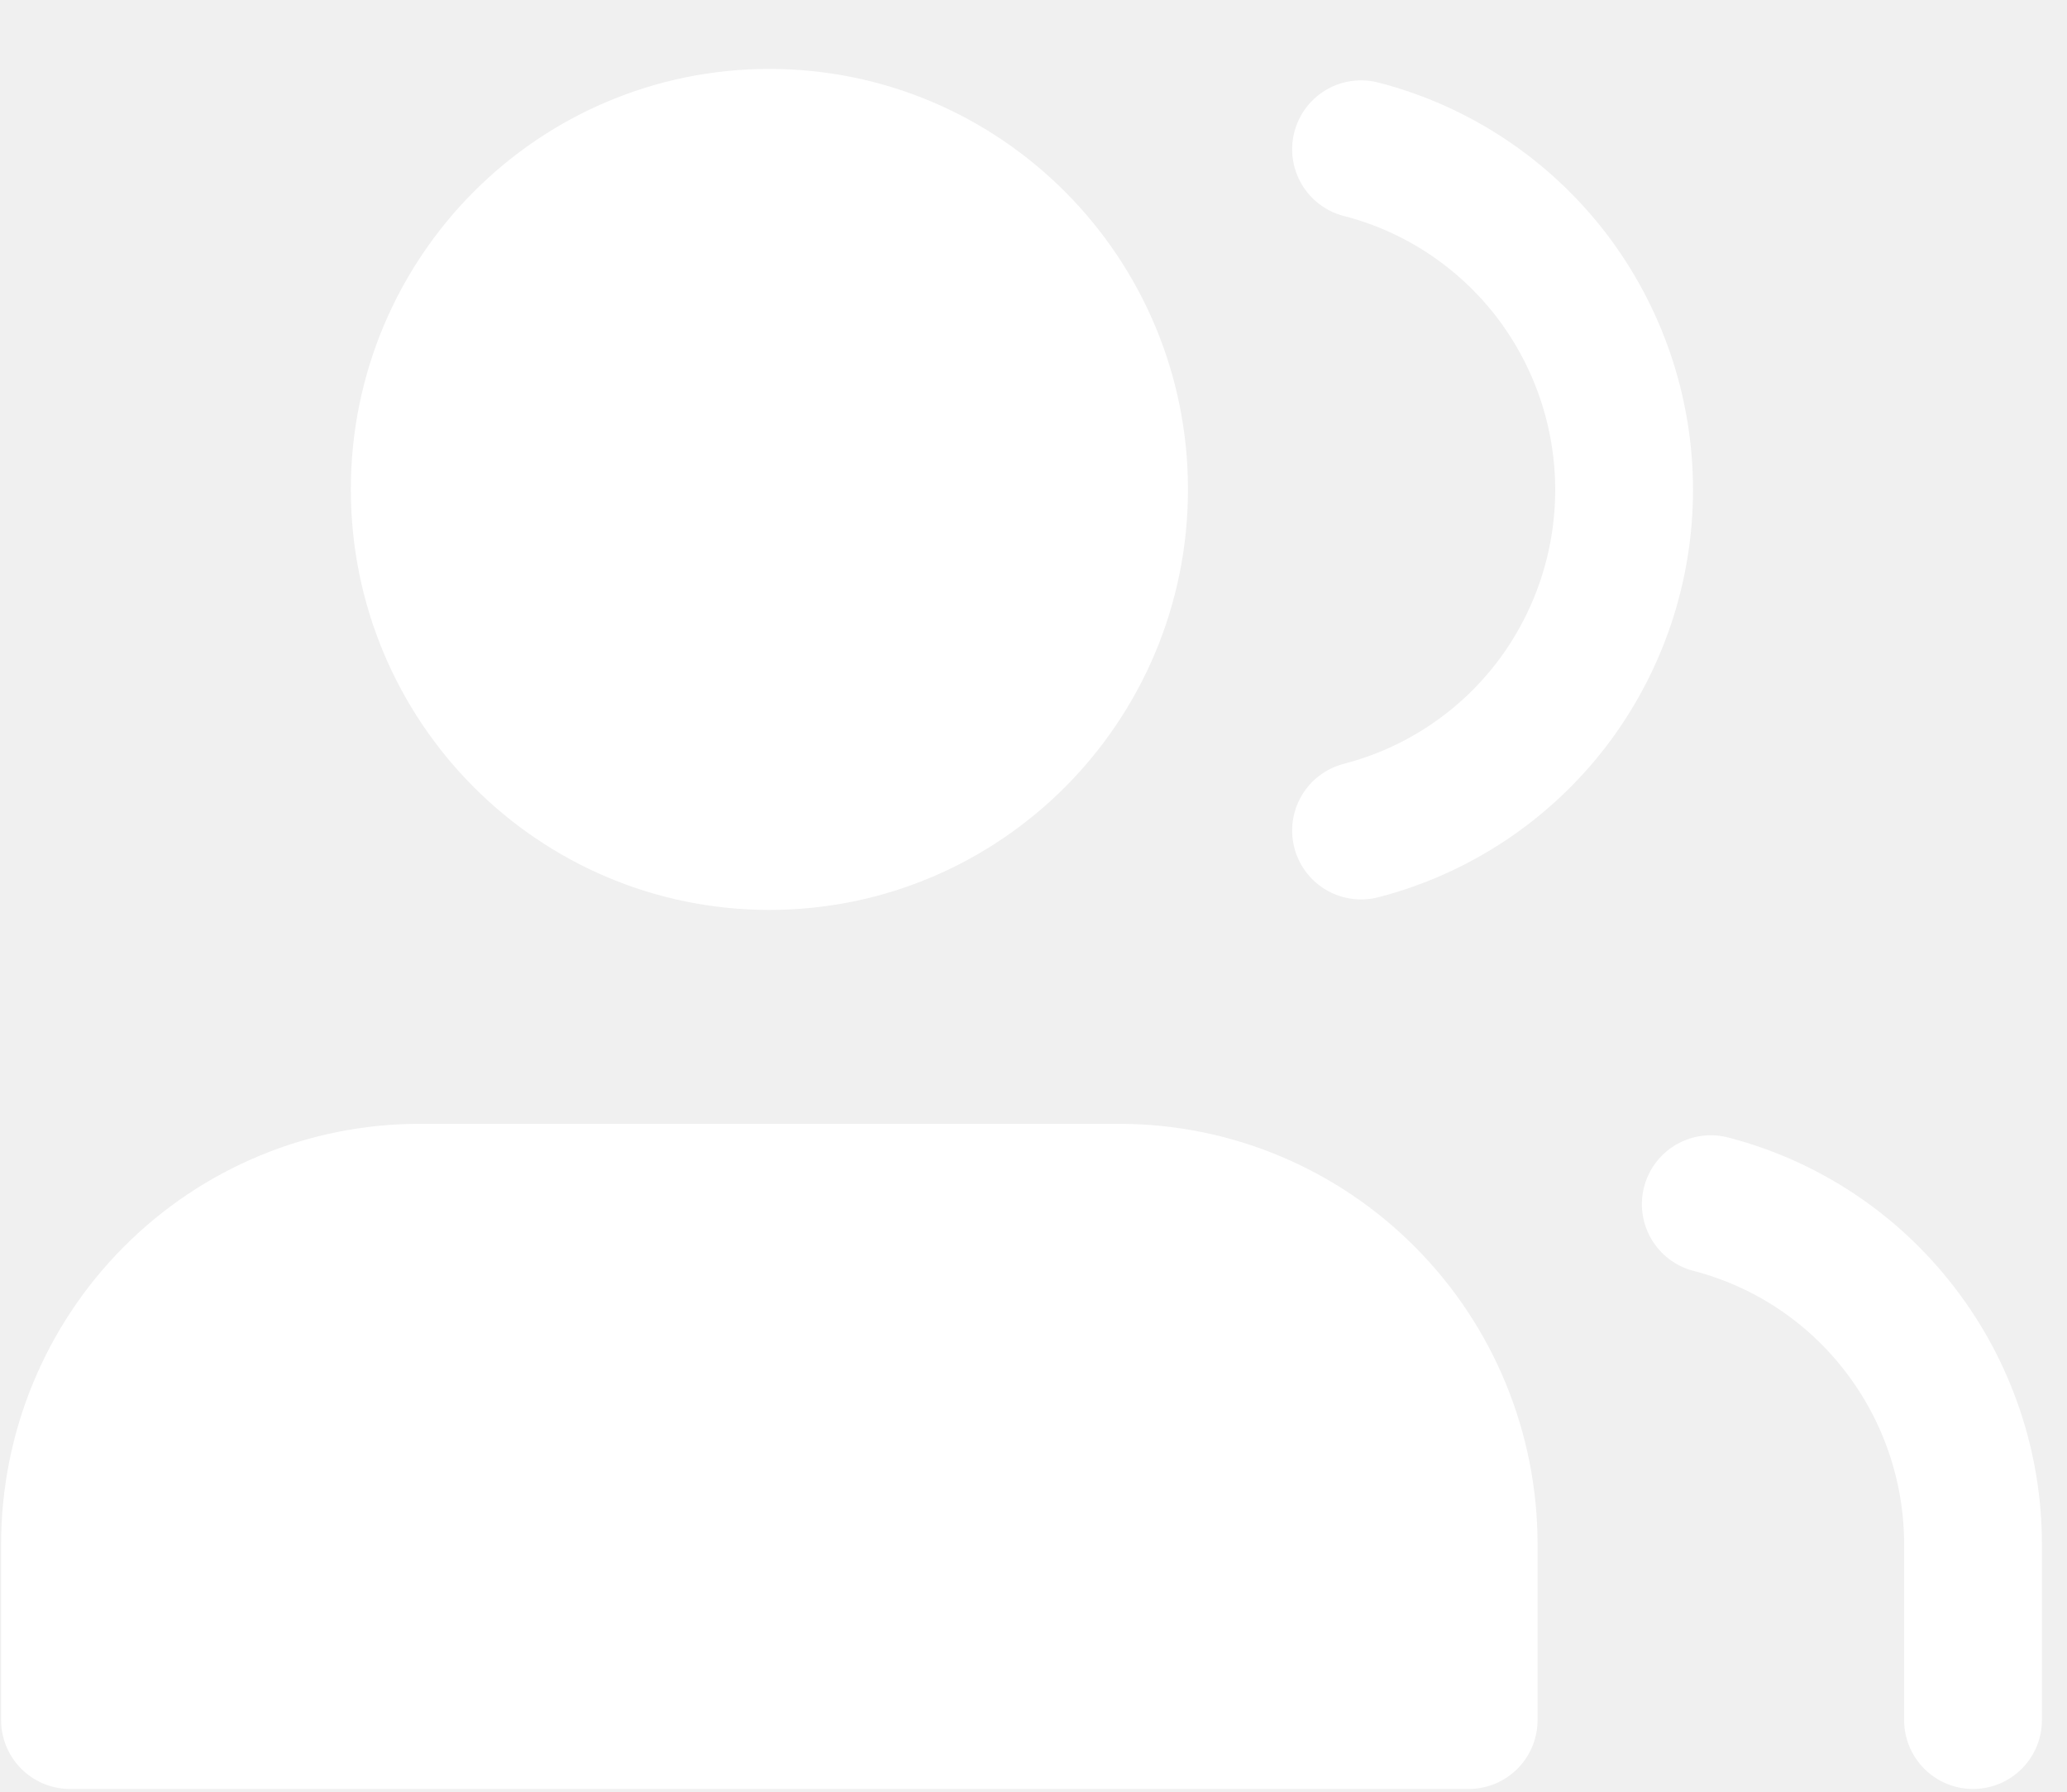
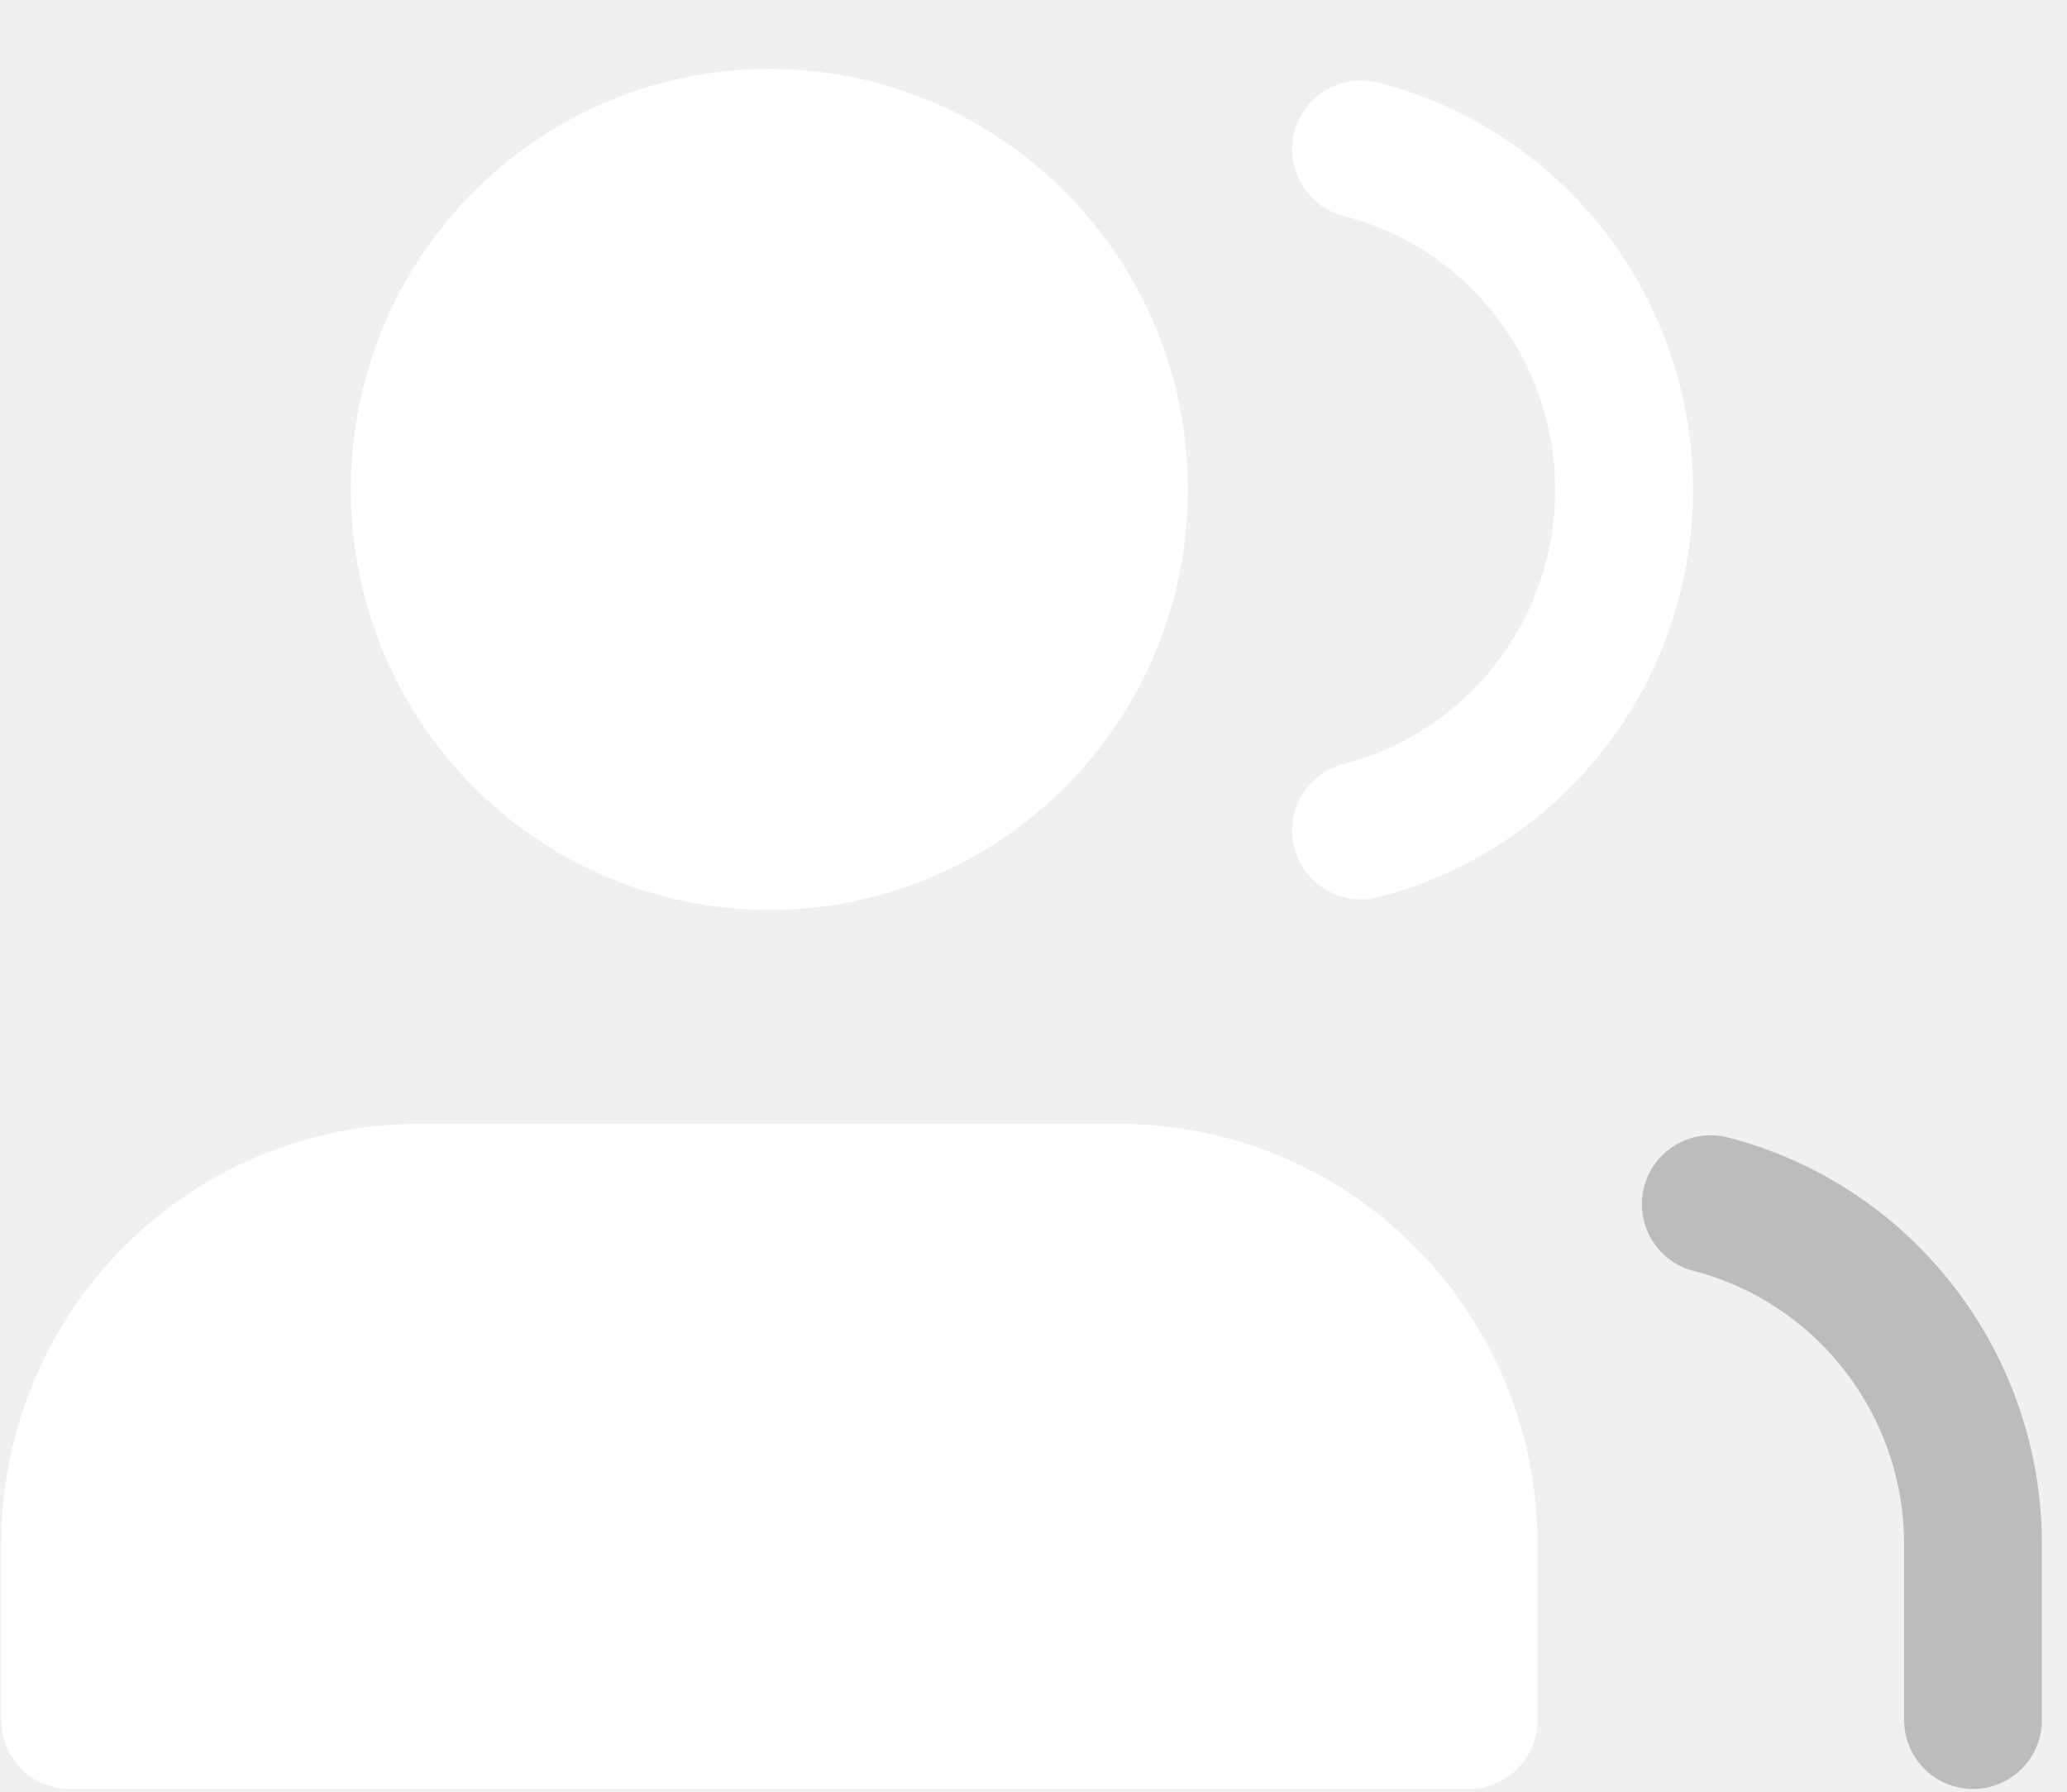
<svg xmlns="http://www.w3.org/2000/svg" width="15" height="13" viewBox="0 0 15 13" fill="none">
-   <path d="M14.318 12.48V11.205C14.318 10.64 14.131 10.091 13.786 9.644C13.442 9.197 12.96 8.878 12.415 8.737" stroke="white" stroke-linecap="round" stroke-linejoin="round" />
+   <path d="M14.318 12.48V11.205C14.318 10.64 14.131 10.091 13.786 9.644C13.442 9.197 12.96 8.878 12.415 8.737" stroke="#BCBCBC" stroke-linecap="round" stroke-linejoin="round" />
  <path d="M9.877 1.083C10.423 1.223 10.907 1.543 11.253 1.99C11.598 2.438 11.786 2.988 11.786 3.554C11.786 4.121 11.598 4.671 11.253 5.119C10.907 5.566 10.423 5.885 9.877 6.026" stroke="white" stroke-linecap="round" stroke-linejoin="round" />
  <path d="M10.658 12.48V11.205C10.658 10.528 10.391 9.879 9.915 9.401C9.439 8.922 8.794 8.654 8.121 8.654H3.045C2.372 8.654 1.727 8.922 1.251 9.401C0.775 9.879 0.508 10.528 0.508 11.205V12.48" fill="white" />
  <path d="M10.658 12.48V11.205C10.658 10.528 10.391 9.879 9.915 9.401C9.439 8.922 8.794 8.654 8.121 8.654H3.045C2.372 8.654 1.727 8.922 1.251 9.401C0.775 9.879 0.508 10.528 0.508 11.205V12.48H10.658Z" stroke="white" stroke-linecap="round" stroke-linejoin="round" />
  <path d="M5.583 6.102C6.985 6.102 8.121 4.96 8.121 3.551C8.121 2.142 6.985 1 5.583 1C4.182 1 3.046 2.142 3.046 3.551C3.046 4.96 4.182 6.102 5.583 6.102Z" fill="white" stroke="white" stroke-linecap="round" stroke-linejoin="round" />
</svg>
